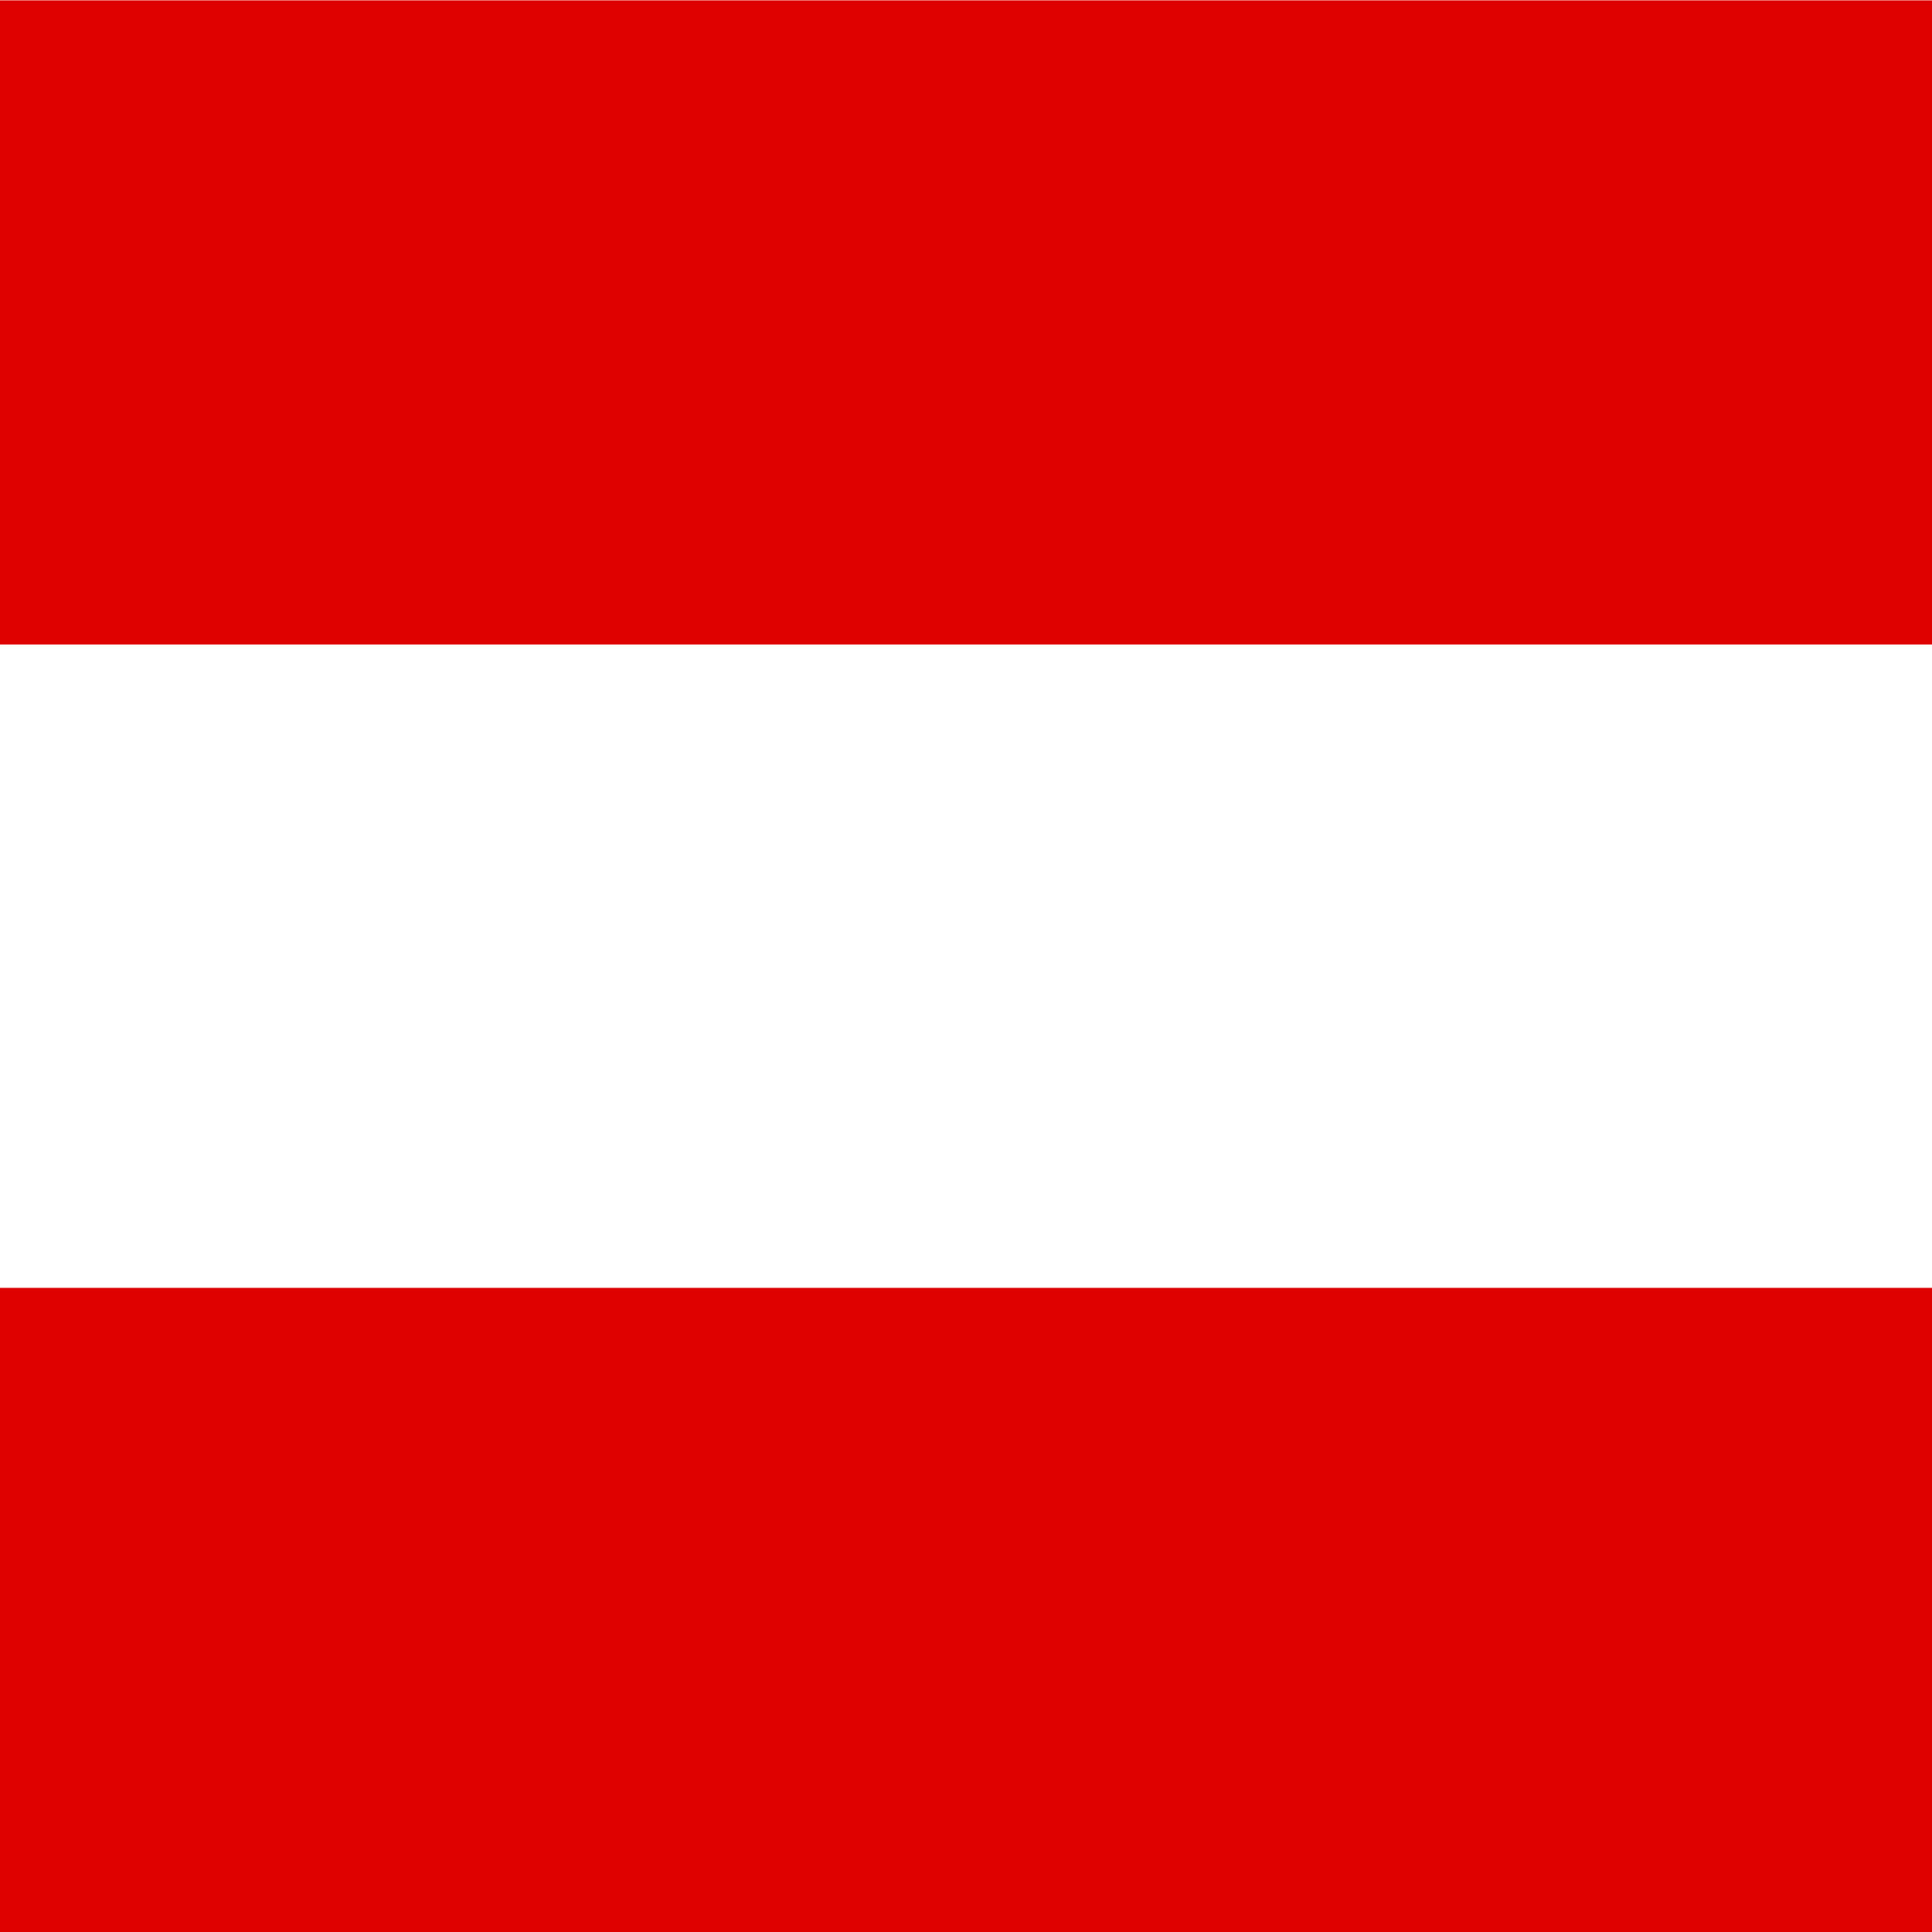
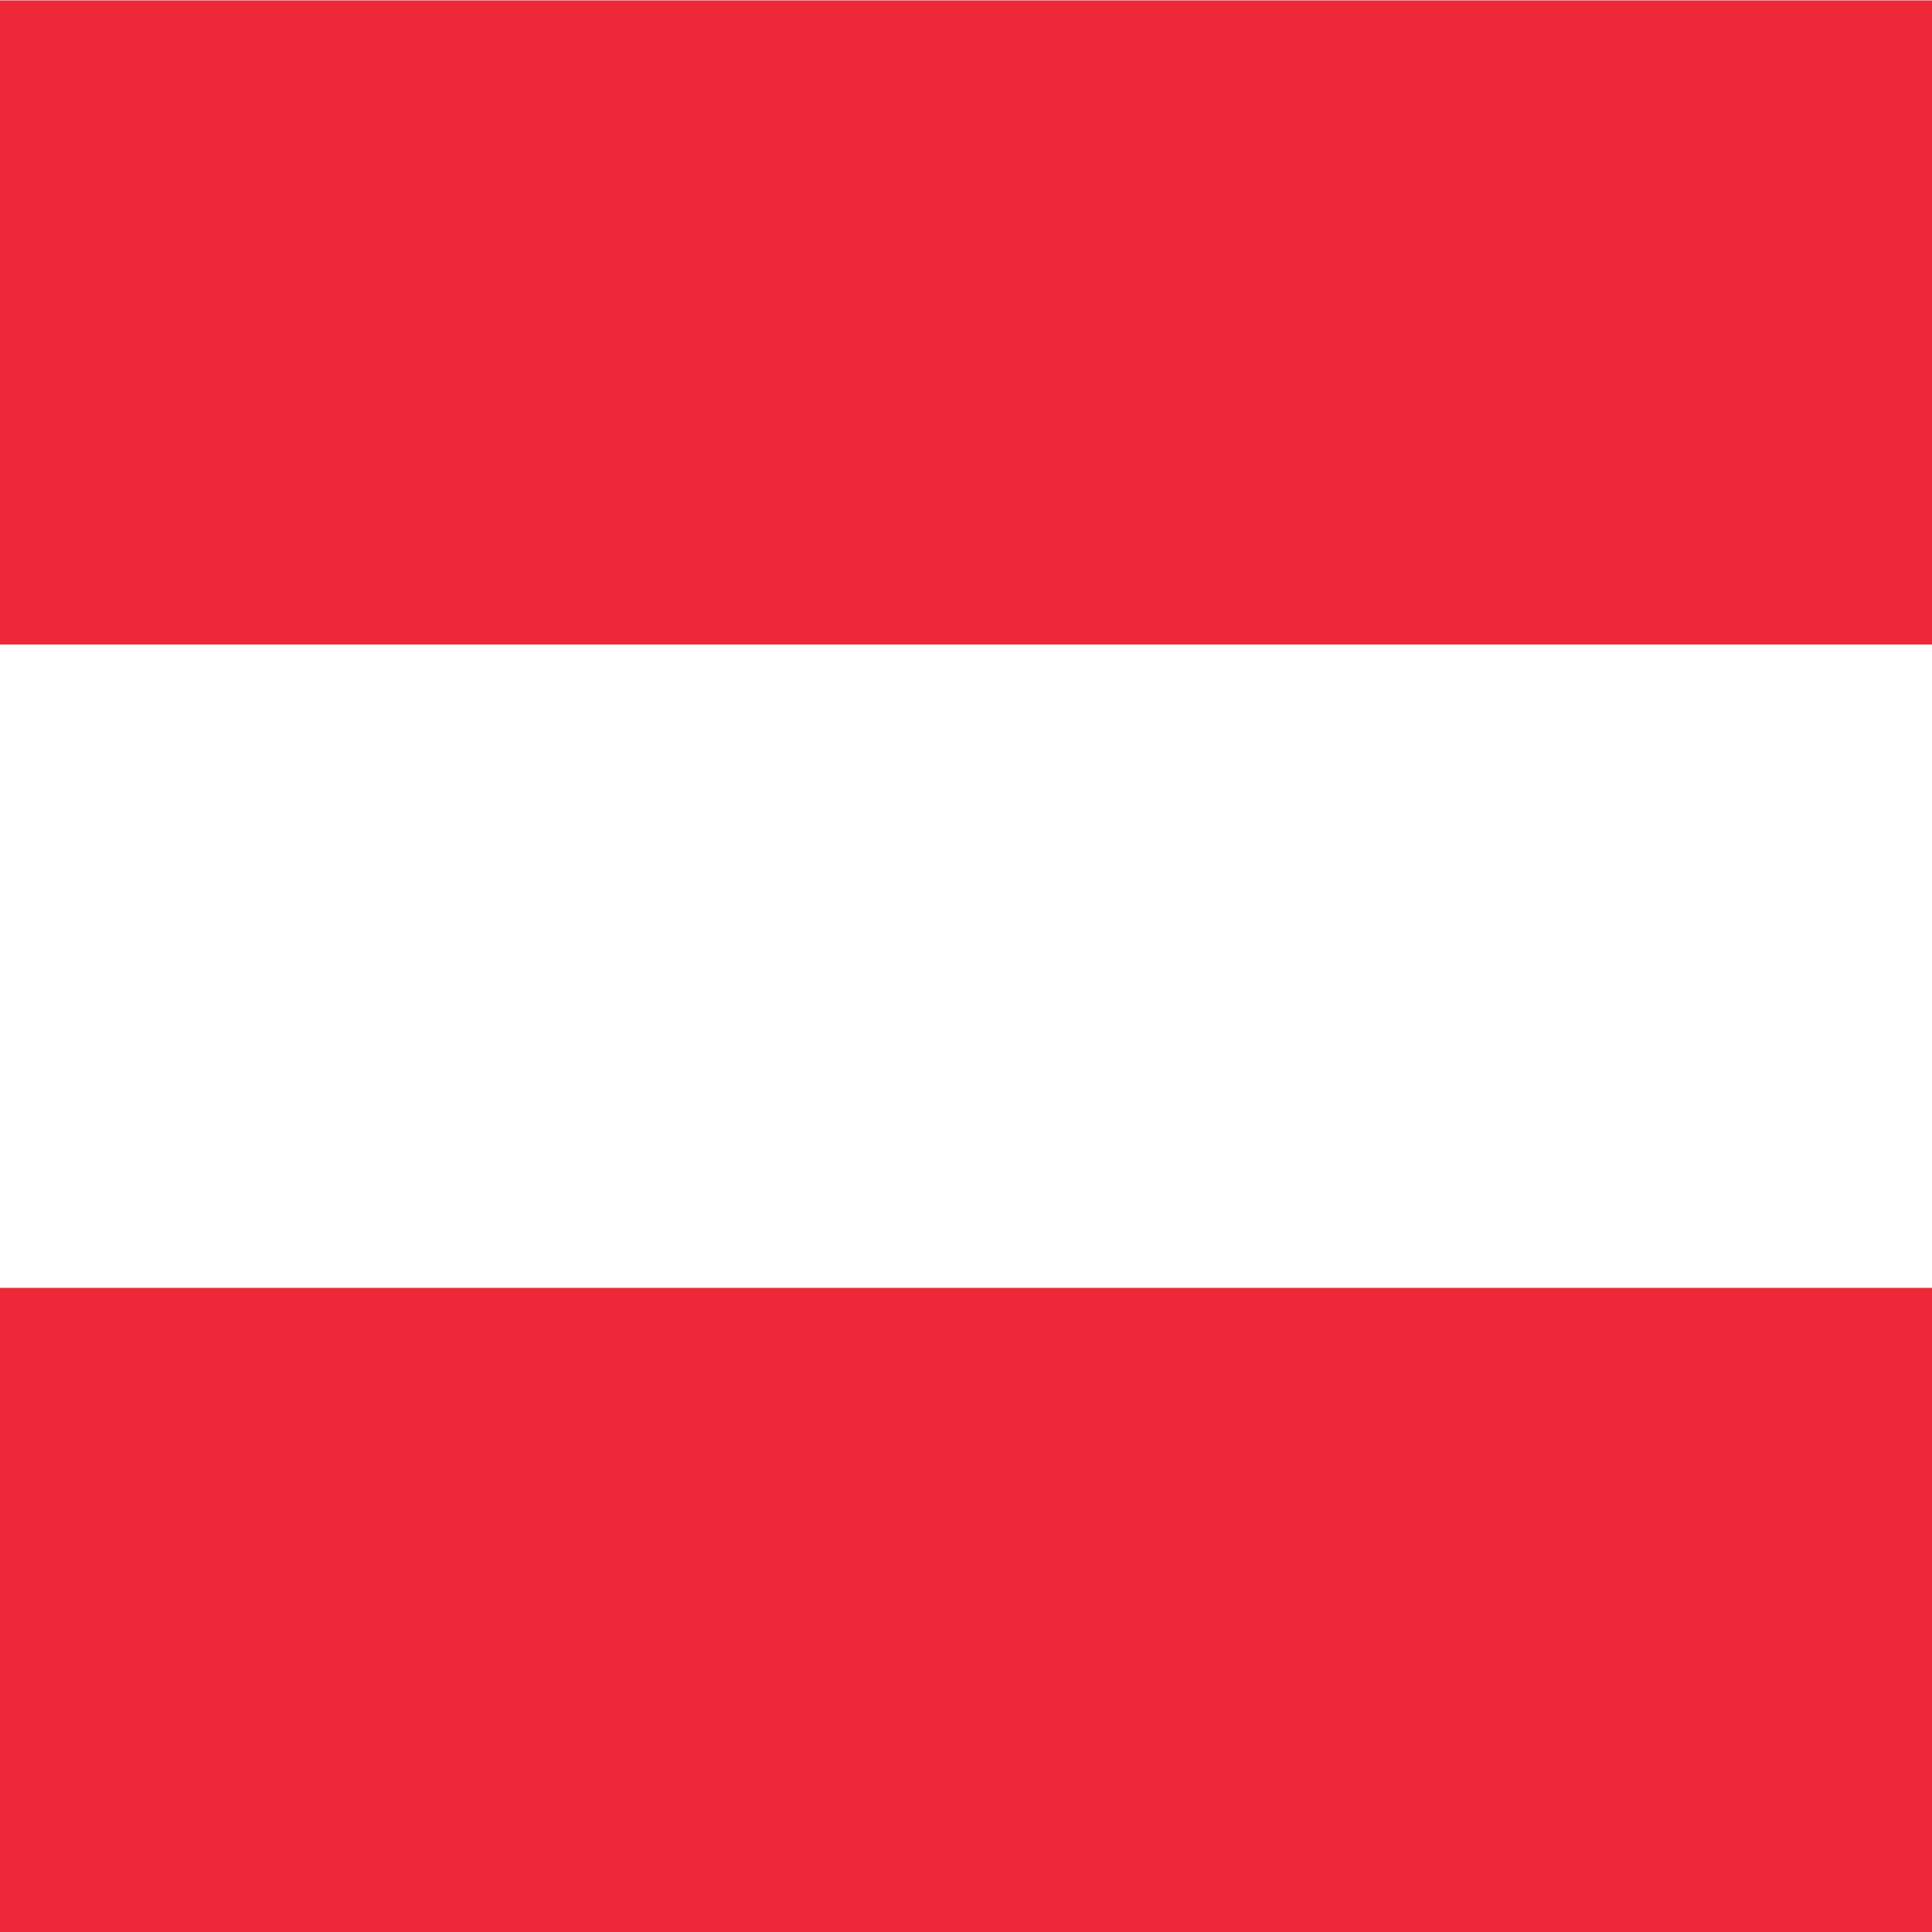
<svg xmlns="http://www.w3.org/2000/svg" id="flag-icon-css-at" viewBox="0 0 512 512">
  <g fill-rule="evenodd">
    <path fill="#fff" d="M512 512H0V0h512z" />
-     <path fill="#df0000" d="M512 512H0V341.3h512zm0-341.2H0V.1h512z" />
+     <path fill="#ed2939" d="M512 512H0V341.3h512zm0-341.2H0V.1h512z" />
  </g>
</svg>
